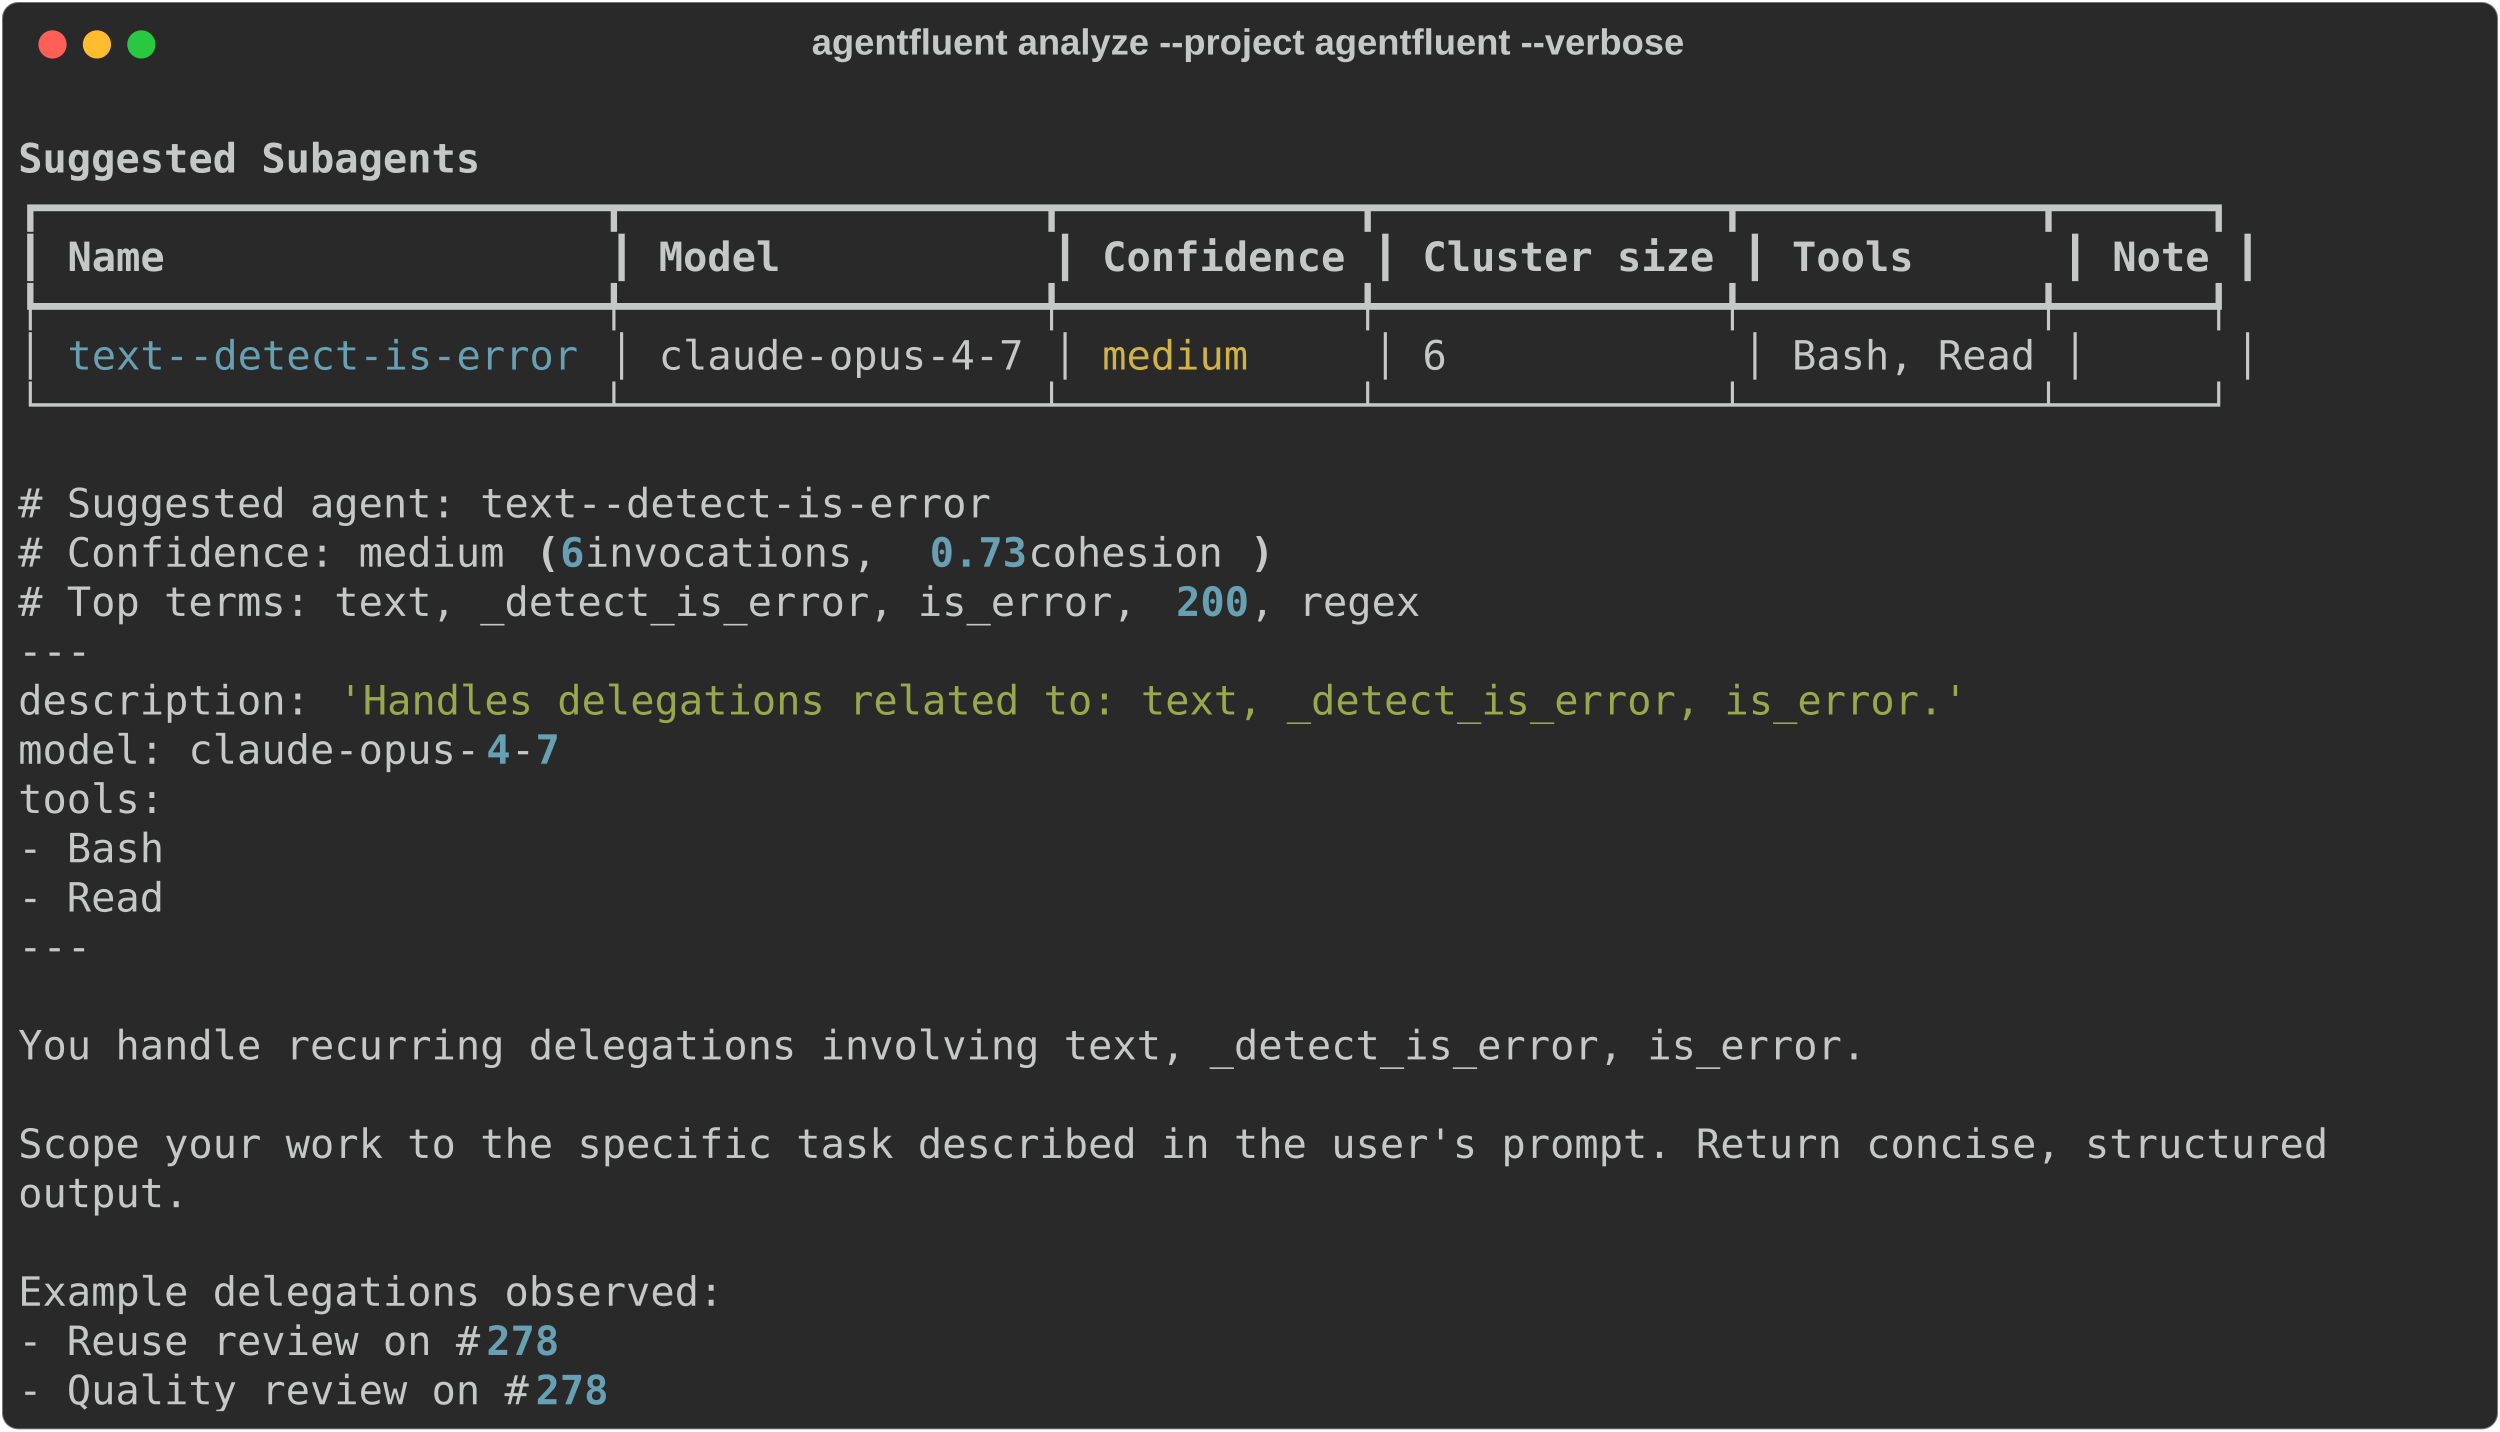
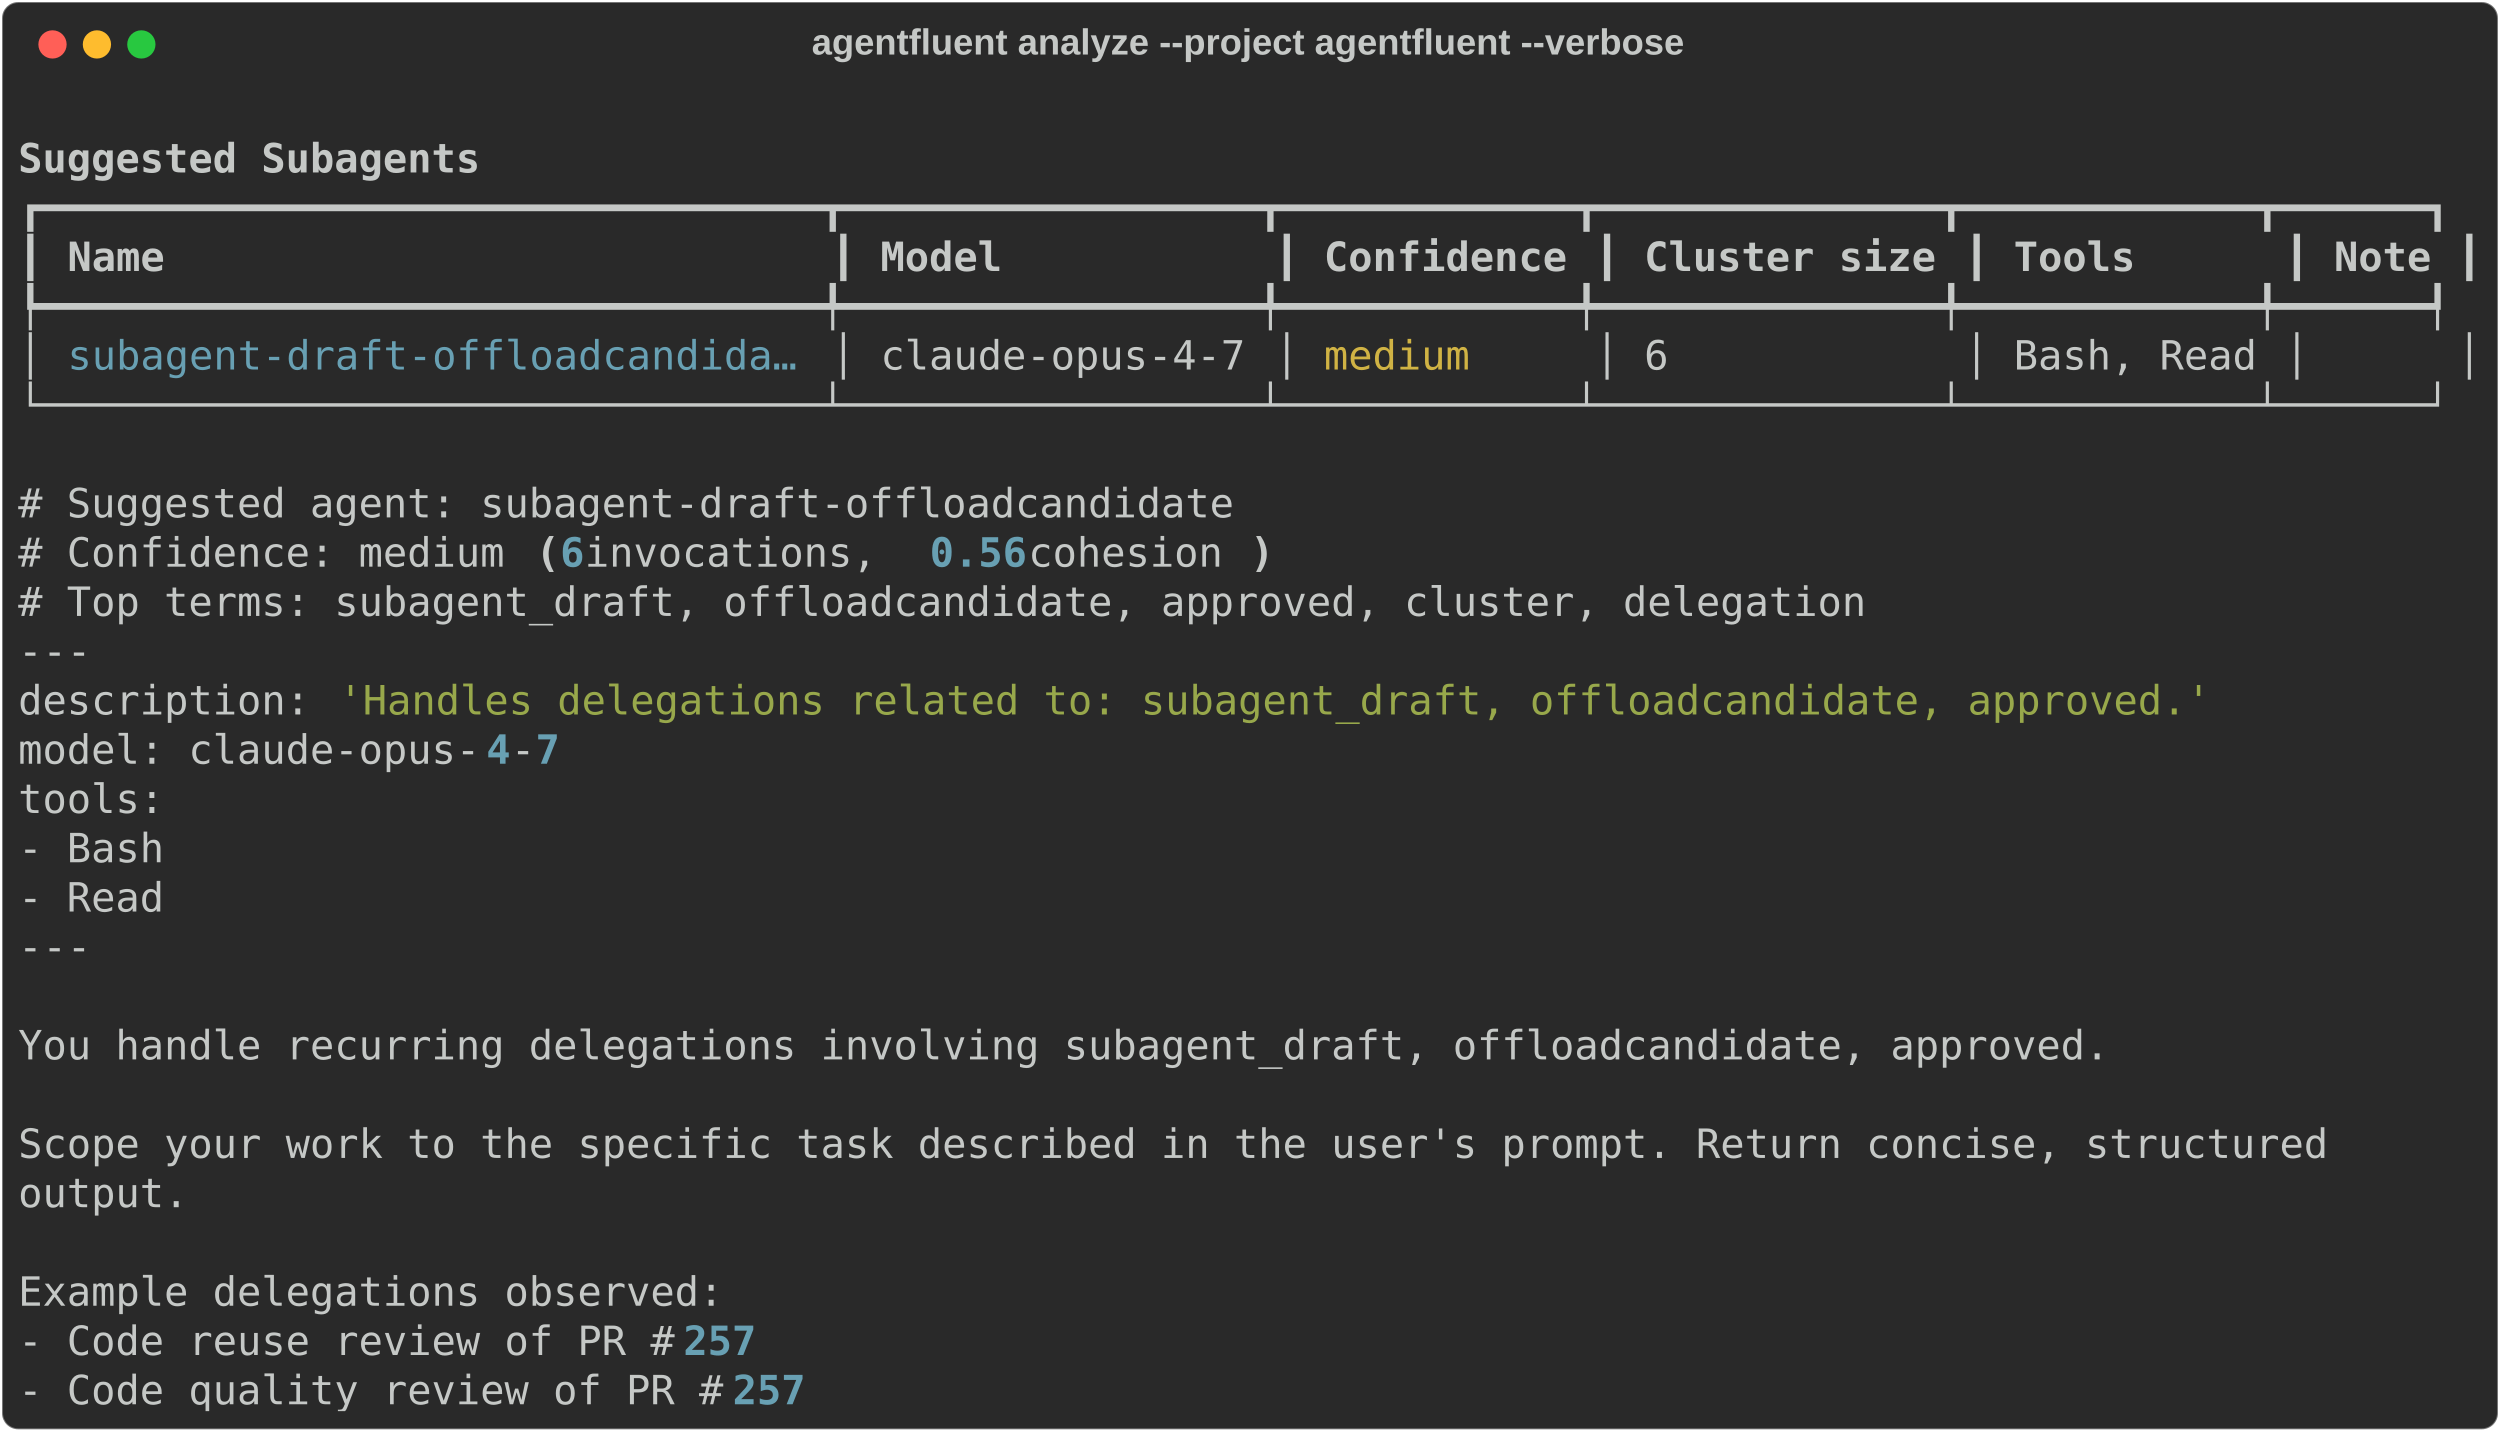
<svg xmlns="http://www.w3.org/2000/svg" class="rich-terminal" viewBox="0 0 1238 708.8">
  <style>

    @font-face {
        font-family: "Fira Code";
        src: local("FiraCode-Regular"),
                url("https://cdnjs.cloudflare.com/ajax/libs/firacode/6.2.0/woff2/FiraCode-Regular.woff2") format("woff2"),
                url("https://cdnjs.cloudflare.com/ajax/libs/firacode/6.2.0/woff/FiraCode-Regular.woff") format("woff");
        font-style: normal;
        font-weight: 400;
    }
    @font-face {
        font-family: "Fira Code";
        src: local("FiraCode-Bold"),
                url("https://cdnjs.cloudflare.com/ajax/libs/firacode/6.2.0/woff2/FiraCode-Bold.woff2") format("woff2"),
                url("https://cdnjs.cloudflare.com/ajax/libs/firacode/6.2.0/woff/FiraCode-Bold.woff") format("woff");
        font-style: bold;
        font-weight: 700;
    }

-     .terminal-1231617850-matrix {
+     .terminal-3409915585-matrix {
        font-family: Fira Code, monospace;
        font-size: 20px;
        line-height: 24.4px;
        font-variant-east-asian: full-width;
    }

-     .terminal-1231617850-title {
+     .terminal-3409915585-title {
        font-size: 18px;
        font-weight: bold;
        font-family: arial;
    }

-     .terminal-1231617850-r1 { fill: #c5c8c6 }
- .terminal-1231617850-r2 { fill: #c5c8c6;font-weight: bold }
- .terminal-1231617850-r3 { fill: #68a0b3 }
- .terminal-1231617850-r4 { fill: #d0b344 }
- .terminal-1231617850-r5 { fill: #68a0b3;font-weight: bold }
- .terminal-1231617850-r6 { fill: #98a84b }
+     .terminal-3409915585-r1 { fill: #c5c8c6 }
+ .terminal-3409915585-r2 { fill: #c5c8c6;font-weight: bold }
+ .terminal-3409915585-r3 { fill: #68a0b3 }
+ .terminal-3409915585-r4 { fill: #d0b344 }
+ .terminal-3409915585-r5 { fill: #68a0b3;font-weight: bold }
+ .terminal-3409915585-r6 { fill: #98a84b }
    </style>
  <defs>
-     <clipPath id="terminal-1231617850-clip-terminal">
+     <clipPath id="terminal-3409915585-clip-terminal">
      <rect x="0" y="0" width="1219.0" height="657.8" />
    </clipPath>
-     <clipPath id="terminal-1231617850-line-0">
+     <clipPath id="terminal-3409915585-line-0">
      <rect x="0" y="1.5" width="1220" height="24.65" />
    </clipPath>
-     <clipPath id="terminal-1231617850-line-1">
+     <clipPath id="terminal-3409915585-line-1">
      <rect x="0" y="25.9" width="1220" height="24.65" />
    </clipPath>
-     <clipPath id="terminal-1231617850-line-2">
+     <clipPath id="terminal-3409915585-line-2">
      <rect x="0" y="50.3" width="1220" height="24.65" />
    </clipPath>
-     <clipPath id="terminal-1231617850-line-3">
+     <clipPath id="terminal-3409915585-line-3">
      <rect x="0" y="74.7" width="1220" height="24.65" />
    </clipPath>
-     <clipPath id="terminal-1231617850-line-4">
+     <clipPath id="terminal-3409915585-line-4">
      <rect x="0" y="99.1" width="1220" height="24.65" />
    </clipPath>
-     <clipPath id="terminal-1231617850-line-5">
+     <clipPath id="terminal-3409915585-line-5">
      <rect x="0" y="123.5" width="1220" height="24.65" />
    </clipPath>
-     <clipPath id="terminal-1231617850-line-6">
+     <clipPath id="terminal-3409915585-line-6">
      <rect x="0" y="147.9" width="1220" height="24.65" />
    </clipPath>
-     <clipPath id="terminal-1231617850-line-7">
+     <clipPath id="terminal-3409915585-line-7">
      <rect x="0" y="172.3" width="1220" height="24.65" />
    </clipPath>
-     <clipPath id="terminal-1231617850-line-8">
+     <clipPath id="terminal-3409915585-line-8">
      <rect x="0" y="196.7" width="1220" height="24.65" />
    </clipPath>
-     <clipPath id="terminal-1231617850-line-9">
+     <clipPath id="terminal-3409915585-line-9">
      <rect x="0" y="221.1" width="1220" height="24.65" />
    </clipPath>
-     <clipPath id="terminal-1231617850-line-10">
+     <clipPath id="terminal-3409915585-line-10">
      <rect x="0" y="245.5" width="1220" height="24.65" />
    </clipPath>
-     <clipPath id="terminal-1231617850-line-11">
+     <clipPath id="terminal-3409915585-line-11">
      <rect x="0" y="269.9" width="1220" height="24.65" />
    </clipPath>
-     <clipPath id="terminal-1231617850-line-12">
+     <clipPath id="terminal-3409915585-line-12">
      <rect x="0" y="294.3" width="1220" height="24.65" />
    </clipPath>
-     <clipPath id="terminal-1231617850-line-13">
+     <clipPath id="terminal-3409915585-line-13">
      <rect x="0" y="318.7" width="1220" height="24.65" />
    </clipPath>
-     <clipPath id="terminal-1231617850-line-14">
+     <clipPath id="terminal-3409915585-line-14">
      <rect x="0" y="343.1" width="1220" height="24.65" />
    </clipPath>
-     <clipPath id="terminal-1231617850-line-15">
+     <clipPath id="terminal-3409915585-line-15">
      <rect x="0" y="367.5" width="1220" height="24.65" />
    </clipPath>
-     <clipPath id="terminal-1231617850-line-16">
+     <clipPath id="terminal-3409915585-line-16">
      <rect x="0" y="391.9" width="1220" height="24.65" />
    </clipPath>
-     <clipPath id="terminal-1231617850-line-17">
+     <clipPath id="terminal-3409915585-line-17">
      <rect x="0" y="416.3" width="1220" height="24.65" />
    </clipPath>
-     <clipPath id="terminal-1231617850-line-18">
+     <clipPath id="terminal-3409915585-line-18">
      <rect x="0" y="440.7" width="1220" height="24.65" />
    </clipPath>
-     <clipPath id="terminal-1231617850-line-19">
+     <clipPath id="terminal-3409915585-line-19">
      <rect x="0" y="465.1" width="1220" height="24.65" />
    </clipPath>
-     <clipPath id="terminal-1231617850-line-20">
+     <clipPath id="terminal-3409915585-line-20">
      <rect x="0" y="489.5" width="1220" height="24.65" />
    </clipPath>
-     <clipPath id="terminal-1231617850-line-21">
+     <clipPath id="terminal-3409915585-line-21">
      <rect x="0" y="513.9" width="1220" height="24.65" />
    </clipPath>
-     <clipPath id="terminal-1231617850-line-22">
+     <clipPath id="terminal-3409915585-line-22">
      <rect x="0" y="538.3" width="1220" height="24.65" />
    </clipPath>
-     <clipPath id="terminal-1231617850-line-23">
+     <clipPath id="terminal-3409915585-line-23">
      <rect x="0" y="562.7" width="1220" height="24.65" />
    </clipPath>
-     <clipPath id="terminal-1231617850-line-24">
+     <clipPath id="terminal-3409915585-line-24">
      <rect x="0" y="587.1" width="1220" height="24.65" />
    </clipPath>
-     <clipPath id="terminal-1231617850-line-25">
+     <clipPath id="terminal-3409915585-line-25">
      <rect x="0" y="611.5" width="1220" height="24.65" />
    </clipPath>
  </defs>
  <rect fill="#292929" stroke="rgba(255,255,255,0.35)" stroke-width="1" x="1" y="1" width="1236" height="706.8" rx="8" />
-   <text class="terminal-1231617850-title" fill="#c5c8c6" text-anchor="middle" x="618" y="27">agentfluent analyze --project agentfluent --verbose</text>
+   <text class="terminal-3409915585-title" fill="#c5c8c6" text-anchor="middle" x="618" y="27">agentfluent analyze --project agentfluent --verbose</text>
  <g transform="translate(26,22)">
    <circle cx="0" cy="0" r="7" fill="#ff5f57" />
    <circle cx="22" cy="0" r="7" fill="#febc2e" />
    <circle cx="44" cy="0" r="7" fill="#28c840" />
  </g>
-   <g transform="translate(9, 41)" clip-path="url(#terminal-1231617850-clip-terminal)">
-     <g class="terminal-1231617850-matrix">
-       <text class="terminal-1231617850-r1" x="1220" y="20" textLength="12.2" clip-path="url(#terminal-1231617850-line-0)">
- </text>
-       <text class="terminal-1231617850-r2" x="0" y="44.4" textLength="231.8" clip-path="url(#terminal-1231617850-line-1)">Suggested Subagents</text>
-       <text class="terminal-1231617850-r1" x="1220" y="44.4" textLength="12.2" clip-path="url(#terminal-1231617850-line-1)">
- </text>
-       <text class="terminal-1231617850-r1" x="0" y="68.8" textLength="1110.2" clip-path="url(#terminal-1231617850-line-2)">┏━━━━━━━━━━━━━━━━━━━━━━━┳━━━━━━━━━━━━━━━━━┳━━━━━━━━━━━━┳━━━━━━━━━━━━━━┳━━━━━━━━━━━━┳━━━━━━┓</text>
-       <text class="terminal-1231617850-r1" x="1220" y="68.8" textLength="12.2" clip-path="url(#terminal-1231617850-line-2)">
- </text>
-       <text class="terminal-1231617850-r1" x="0" y="93.2" textLength="12.2" clip-path="url(#terminal-1231617850-line-3)">┃</text>
-       <text class="terminal-1231617850-r2" x="24.4" y="93.2" textLength="256.2" clip-path="url(#terminal-1231617850-line-3)">Name                 </text>
-       <text class="terminal-1231617850-r1" x="292.8" y="93.2" textLength="12.2" clip-path="url(#terminal-1231617850-line-3)">┃</text>
-       <text class="terminal-1231617850-r2" x="317.2" y="93.2" textLength="183" clip-path="url(#terminal-1231617850-line-3)">Model          </text>
-       <text class="terminal-1231617850-r1" x="512.4" y="93.2" textLength="12.2" clip-path="url(#terminal-1231617850-line-3)">┃</text>
-       <text class="terminal-1231617850-r2" x="536.8" y="93.2" textLength="122" clip-path="url(#terminal-1231617850-line-3)">Confidence</text>
-       <text class="terminal-1231617850-r1" x="671" y="93.2" textLength="12.2" clip-path="url(#terminal-1231617850-line-3)">┃</text>
-       <text class="terminal-1231617850-r2" x="695.4" y="93.2" textLength="146.4" clip-path="url(#terminal-1231617850-line-3)">Cluster size</text>
-       <text class="terminal-1231617850-r1" x="854" y="93.2" textLength="12.2" clip-path="url(#terminal-1231617850-line-3)">┃</text>
-       <text class="terminal-1231617850-r2" x="878.4" y="93.2" textLength="122" clip-path="url(#terminal-1231617850-line-3)">Tools     </text>
-       <text class="terminal-1231617850-r1" x="1012.6" y="93.2" textLength="12.2" clip-path="url(#terminal-1231617850-line-3)">┃</text>
-       <text class="terminal-1231617850-r2" x="1037" y="93.2" textLength="48.8" clip-path="url(#terminal-1231617850-line-3)">Note</text>
-       <text class="terminal-1231617850-r1" x="1098" y="93.2" textLength="12.2" clip-path="url(#terminal-1231617850-line-3)">┃</text>
-       <text class="terminal-1231617850-r1" x="1220" y="93.2" textLength="12.2" clip-path="url(#terminal-1231617850-line-3)">
- </text>
-       <text class="terminal-1231617850-r1" x="0" y="117.6" textLength="1110.2" clip-path="url(#terminal-1231617850-line-4)">┡━━━━━━━━━━━━━━━━━━━━━━━╇━━━━━━━━━━━━━━━━━╇━━━━━━━━━━━━╇━━━━━━━━━━━━━━╇━━━━━━━━━━━━╇━━━━━━┩</text>
-       <text class="terminal-1231617850-r1" x="1220" y="117.6" textLength="12.2" clip-path="url(#terminal-1231617850-line-4)">
- </text>
-       <text class="terminal-1231617850-r1" x="0" y="142" textLength="12.2" clip-path="url(#terminal-1231617850-line-5)">│</text>
-       <text class="terminal-1231617850-r3" x="24.4" y="142" textLength="256.2" clip-path="url(#terminal-1231617850-line-5)">text--detect-is-error</text>
-       <text class="terminal-1231617850-r1" x="292.8" y="142" textLength="12.2" clip-path="url(#terminal-1231617850-line-5)">│</text>
-       <text class="terminal-1231617850-r1" x="317.2" y="142" textLength="183" clip-path="url(#terminal-1231617850-line-5)">claude-opus-4-7</text>
-       <text class="terminal-1231617850-r1" x="512.4" y="142" textLength="12.2" clip-path="url(#terminal-1231617850-line-5)">│</text>
-       <text class="terminal-1231617850-r4" x="536.8" y="142" textLength="73.2" clip-path="url(#terminal-1231617850-line-5)">medium</text>
-       <text class="terminal-1231617850-r1" x="671" y="142" textLength="12.2" clip-path="url(#terminal-1231617850-line-5)">│</text>
-       <text class="terminal-1231617850-r1" x="695.4" y="142" textLength="146.4" clip-path="url(#terminal-1231617850-line-5)">           6</text>
-       <text class="terminal-1231617850-r1" x="854" y="142" textLength="12.2" clip-path="url(#terminal-1231617850-line-5)">│</text>
-       <text class="terminal-1231617850-r1" x="878.4" y="142" textLength="122" clip-path="url(#terminal-1231617850-line-5)">Bash, Read</text>
-       <text class="terminal-1231617850-r1" x="1012.6" y="142" textLength="12.2" clip-path="url(#terminal-1231617850-line-5)">│</text>
-       <text class="terminal-1231617850-r1" x="1098" y="142" textLength="12.2" clip-path="url(#terminal-1231617850-line-5)">│</text>
-       <text class="terminal-1231617850-r1" x="1220" y="142" textLength="12.2" clip-path="url(#terminal-1231617850-line-5)">
- </text>
-       <text class="terminal-1231617850-r1" x="0" y="166.4" textLength="1110.2" clip-path="url(#terminal-1231617850-line-6)">└───────────────────────┴─────────────────┴────────────┴──────────────┴────────────┴──────┘</text>
-       <text class="terminal-1231617850-r1" x="1220" y="166.4" textLength="12.2" clip-path="url(#terminal-1231617850-line-6)">
- </text>
-       <text class="terminal-1231617850-r1" x="1220" y="190.8" textLength="12.2" clip-path="url(#terminal-1231617850-line-7)">
- </text>
-       <text class="terminal-1231617850-r1" x="0" y="215.2" textLength="488" clip-path="url(#terminal-1231617850-line-8)"># Suggested agent: text--detect-is-error</text>
-       <text class="terminal-1231617850-r1" x="1220" y="215.2" textLength="12.2" clip-path="url(#terminal-1231617850-line-8)">
- </text>
-       <text class="terminal-1231617850-r1" x="0" y="239.6" textLength="256.2" clip-path="url(#terminal-1231617850-line-9)"># Confidence: medium </text>
-       <text class="terminal-1231617850-r2" x="256.2" y="239.6" textLength="12.2" clip-path="url(#terminal-1231617850-line-9)">(</text>
-       <text class="terminal-1231617850-r5" x="268.4" y="239.6" textLength="12.2" clip-path="url(#terminal-1231617850-line-9)">6</text>
-       <text class="terminal-1231617850-r1" x="280.6" y="239.6" textLength="170.8" clip-path="url(#terminal-1231617850-line-9)"> invocations, </text>
-       <text class="terminal-1231617850-r5" x="451.4" y="239.6" textLength="48.8" clip-path="url(#terminal-1231617850-line-9)">0.73</text>
-       <text class="terminal-1231617850-r1" x="500.2" y="239.6" textLength="109.8" clip-path="url(#terminal-1231617850-line-9)"> cohesion</text>
-       <text class="terminal-1231617850-r2" x="610" y="239.6" textLength="12.2" clip-path="url(#terminal-1231617850-line-9)">)</text>
-       <text class="terminal-1231617850-r1" x="1220" y="239.6" textLength="12.2" clip-path="url(#terminal-1231617850-line-9)">
- </text>
-       <text class="terminal-1231617850-r1" x="0" y="264" textLength="573.4" clip-path="url(#terminal-1231617850-line-10)"># Top terms: text, _detect_is_error, is_error, </text>
-       <text class="terminal-1231617850-r5" x="573.4" y="264" textLength="36.6" clip-path="url(#terminal-1231617850-line-10)">200</text>
-       <text class="terminal-1231617850-r1" x="610" y="264" textLength="85.4" clip-path="url(#terminal-1231617850-line-10)">, regex</text>
-       <text class="terminal-1231617850-r1" x="1220" y="264" textLength="12.2" clip-path="url(#terminal-1231617850-line-10)">
- </text>
-       <text class="terminal-1231617850-r1" x="0" y="288.4" textLength="36.6" clip-path="url(#terminal-1231617850-line-11)">---</text>
-       <text class="terminal-1231617850-r1" x="1220" y="288.4" textLength="12.2" clip-path="url(#terminal-1231617850-line-11)">
- </text>
-       <text class="terminal-1231617850-r1" x="0" y="312.8" textLength="158.6" clip-path="url(#terminal-1231617850-line-12)">description: </text>
-       <text class="terminal-1231617850-r6" x="158.6" y="312.8" textLength="817.4" clip-path="url(#terminal-1231617850-line-12)">'Handles delegations related to: text, _detect_is_error, is_error.'</text>
-       <text class="terminal-1231617850-r1" x="1220" y="312.8" textLength="12.2" clip-path="url(#terminal-1231617850-line-12)">
- </text>
-       <text class="terminal-1231617850-r1" x="0" y="337.2" textLength="231.8" clip-path="url(#terminal-1231617850-line-13)">model: claude-opus-</text>
-       <text class="terminal-1231617850-r5" x="231.8" y="337.2" textLength="12.2" clip-path="url(#terminal-1231617850-line-13)">4</text>
-       <text class="terminal-1231617850-r1" x="244" y="337.2" textLength="12.2" clip-path="url(#terminal-1231617850-line-13)">-</text>
-       <text class="terminal-1231617850-r5" x="256.2" y="337.2" textLength="12.2" clip-path="url(#terminal-1231617850-line-13)">7</text>
-       <text class="terminal-1231617850-r1" x="1220" y="337.2" textLength="12.2" clip-path="url(#terminal-1231617850-line-13)">
- </text>
-       <text class="terminal-1231617850-r1" x="0" y="361.6" textLength="73.2" clip-path="url(#terminal-1231617850-line-14)">tools:</text>
-       <text class="terminal-1231617850-r1" x="1220" y="361.6" textLength="12.2" clip-path="url(#terminal-1231617850-line-14)">
- </text>
-       <text class="terminal-1231617850-r1" x="0" y="386" textLength="73.2" clip-path="url(#terminal-1231617850-line-15)">- Bash</text>
-       <text class="terminal-1231617850-r1" x="1220" y="386" textLength="12.2" clip-path="url(#terminal-1231617850-line-15)">
- </text>
-       <text class="terminal-1231617850-r1" x="0" y="410.4" textLength="73.2" clip-path="url(#terminal-1231617850-line-16)">- Read</text>
-       <text class="terminal-1231617850-r1" x="1220" y="410.4" textLength="12.2" clip-path="url(#terminal-1231617850-line-16)">
- </text>
-       <text class="terminal-1231617850-r1" x="0" y="434.8" textLength="36.6" clip-path="url(#terminal-1231617850-line-17)">---</text>
-       <text class="terminal-1231617850-r1" x="1220" y="434.8" textLength="12.2" clip-path="url(#terminal-1231617850-line-17)">
- </text>
-       <text class="terminal-1231617850-r1" x="1220" y="459.2" textLength="12.2" clip-path="url(#terminal-1231617850-line-18)">
- </text>
-       <text class="terminal-1231617850-r1" x="0" y="483.6" textLength="927.2" clip-path="url(#terminal-1231617850-line-19)">You handle recurring delegations involving text, _detect_is_error, is_error.</text>
-       <text class="terminal-1231617850-r1" x="1220" y="483.6" textLength="12.2" clip-path="url(#terminal-1231617850-line-19)">
- </text>
-       <text class="terminal-1231617850-r1" x="1220" y="508" textLength="12.2" clip-path="url(#terminal-1231617850-line-20)">
- </text>
-       <text class="terminal-1231617850-r1" x="0" y="532.4" textLength="1171.2" clip-path="url(#terminal-1231617850-line-21)">Scope your work to the specific task described in the user's prompt. Return concise, structured </text>
-       <text class="terminal-1231617850-r1" x="1220" y="532.4" textLength="12.2" clip-path="url(#terminal-1231617850-line-21)">
- </text>
-       <text class="terminal-1231617850-r1" x="0" y="556.8" textLength="85.4" clip-path="url(#terminal-1231617850-line-22)">output.</text>
-       <text class="terminal-1231617850-r1" x="1220" y="556.8" textLength="12.2" clip-path="url(#terminal-1231617850-line-22)">
- </text>
-       <text class="terminal-1231617850-r1" x="1220" y="581.2" textLength="12.2" clip-path="url(#terminal-1231617850-line-23)">
- </text>
-       <text class="terminal-1231617850-r1" x="0" y="605.6" textLength="353.8" clip-path="url(#terminal-1231617850-line-24)">Example delegations observed:</text>
-       <text class="terminal-1231617850-r1" x="1220" y="605.6" textLength="12.2" clip-path="url(#terminal-1231617850-line-24)">
- </text>
-       <text class="terminal-1231617850-r1" x="0" y="630" textLength="231.8" clip-path="url(#terminal-1231617850-line-25)">- Reuse review on #</text>
-       <text class="terminal-1231617850-r5" x="231.8" y="630" textLength="36.6" clip-path="url(#terminal-1231617850-line-25)">278</text>
-       <text class="terminal-1231617850-r1" x="1220" y="630" textLength="12.2" clip-path="url(#terminal-1231617850-line-25)">
- </text>
-       <text class="terminal-1231617850-r1" x="0" y="654.4" textLength="256.2" clip-path="url(#terminal-1231617850-line-26)">- Quality review on #</text>
-       <text class="terminal-1231617850-r5" x="256.2" y="654.4" textLength="36.6" clip-path="url(#terminal-1231617850-line-26)">278</text>
-       <text class="terminal-1231617850-r1" x="1220" y="654.4" textLength="12.2" clip-path="url(#terminal-1231617850-line-26)">
+   <g transform="translate(9, 41)" clip-path="url(#terminal-3409915585-clip-terminal)">
+     <g class="terminal-3409915585-matrix">
+       <text class="terminal-3409915585-r1" x="1220" y="20" textLength="12.2" clip-path="url(#terminal-3409915585-line-0)">
+ </text>
+       <text class="terminal-3409915585-r2" x="0" y="44.4" textLength="231.8" clip-path="url(#terminal-3409915585-line-1)">Suggested Subagents</text>
+       <text class="terminal-3409915585-r1" x="1220" y="44.4" textLength="12.2" clip-path="url(#terminal-3409915585-line-1)">
+ </text>
+       <text class="terminal-3409915585-r1" x="0" y="68.8" textLength="1220" clip-path="url(#terminal-3409915585-line-2)">┏━━━━━━━━━━━━━━━━━━━━━━━━━━━━━━━━┳━━━━━━━━━━━━━━━━━┳━━━━━━━━━━━━┳━━━━━━━━━━━━━━┳━━━━━━━━━━━━┳━━━━━━┓</text>
+       <text class="terminal-3409915585-r1" x="1220" y="68.8" textLength="12.2" clip-path="url(#terminal-3409915585-line-2)">
+ </text>
+       <text class="terminal-3409915585-r1" x="0" y="93.2" textLength="12.2" clip-path="url(#terminal-3409915585-line-3)">┃</text>
+       <text class="terminal-3409915585-r2" x="24.4" y="93.2" textLength="366" clip-path="url(#terminal-3409915585-line-3)">Name                          </text>
+       <text class="terminal-3409915585-r1" x="402.6" y="93.2" textLength="12.2" clip-path="url(#terminal-3409915585-line-3)">┃</text>
+       <text class="terminal-3409915585-r2" x="427" y="93.2" textLength="183" clip-path="url(#terminal-3409915585-line-3)">Model          </text>
+       <text class="terminal-3409915585-r1" x="622.2" y="93.2" textLength="12.2" clip-path="url(#terminal-3409915585-line-3)">┃</text>
+       <text class="terminal-3409915585-r2" x="646.6" y="93.2" textLength="122" clip-path="url(#terminal-3409915585-line-3)">Confidence</text>
+       <text class="terminal-3409915585-r1" x="780.8" y="93.2" textLength="12.2" clip-path="url(#terminal-3409915585-line-3)">┃</text>
+       <text class="terminal-3409915585-r2" x="805.2" y="93.2" textLength="146.4" clip-path="url(#terminal-3409915585-line-3)">Cluster size</text>
+       <text class="terminal-3409915585-r1" x="963.8" y="93.2" textLength="12.2" clip-path="url(#terminal-3409915585-line-3)">┃</text>
+       <text class="terminal-3409915585-r2" x="988.2" y="93.2" textLength="122" clip-path="url(#terminal-3409915585-line-3)">Tools     </text>
+       <text class="terminal-3409915585-r1" x="1122.4" y="93.2" textLength="12.2" clip-path="url(#terminal-3409915585-line-3)">┃</text>
+       <text class="terminal-3409915585-r2" x="1146.8" y="93.2" textLength="48.8" clip-path="url(#terminal-3409915585-line-3)">Note</text>
+       <text class="terminal-3409915585-r1" x="1207.8" y="93.2" textLength="12.2" clip-path="url(#terminal-3409915585-line-3)">┃</text>
+       <text class="terminal-3409915585-r1" x="1220" y="93.2" textLength="12.2" clip-path="url(#terminal-3409915585-line-3)">
+ </text>
+       <text class="terminal-3409915585-r1" x="0" y="117.6" textLength="1220" clip-path="url(#terminal-3409915585-line-4)">┡━━━━━━━━━━━━━━━━━━━━━━━━━━━━━━━━╇━━━━━━━━━━━━━━━━━╇━━━━━━━━━━━━╇━━━━━━━━━━━━━━╇━━━━━━━━━━━━╇━━━━━━┩</text>
+       <text class="terminal-3409915585-r1" x="1220" y="117.6" textLength="12.2" clip-path="url(#terminal-3409915585-line-4)">
+ </text>
+       <text class="terminal-3409915585-r1" x="0" y="142" textLength="12.2" clip-path="url(#terminal-3409915585-line-5)">│</text>
+       <text class="terminal-3409915585-r3" x="24.4" y="142" textLength="366" clip-path="url(#terminal-3409915585-line-5)">subagent-draft-offloadcandida…</text>
+       <text class="terminal-3409915585-r1" x="402.6" y="142" textLength="12.2" clip-path="url(#terminal-3409915585-line-5)">│</text>
+       <text class="terminal-3409915585-r1" x="427" y="142" textLength="183" clip-path="url(#terminal-3409915585-line-5)">claude-opus-4-7</text>
+       <text class="terminal-3409915585-r1" x="622.2" y="142" textLength="12.2" clip-path="url(#terminal-3409915585-line-5)">│</text>
+       <text class="terminal-3409915585-r4" x="646.6" y="142" textLength="73.2" clip-path="url(#terminal-3409915585-line-5)">medium</text>
+       <text class="terminal-3409915585-r1" x="780.8" y="142" textLength="12.2" clip-path="url(#terminal-3409915585-line-5)">│</text>
+       <text class="terminal-3409915585-r1" x="805.2" y="142" textLength="146.4" clip-path="url(#terminal-3409915585-line-5)">           6</text>
+       <text class="terminal-3409915585-r1" x="963.8" y="142" textLength="12.2" clip-path="url(#terminal-3409915585-line-5)">│</text>
+       <text class="terminal-3409915585-r1" x="988.2" y="142" textLength="122" clip-path="url(#terminal-3409915585-line-5)">Bash, Read</text>
+       <text class="terminal-3409915585-r1" x="1122.4" y="142" textLength="12.2" clip-path="url(#terminal-3409915585-line-5)">│</text>
+       <text class="terminal-3409915585-r1" x="1207.8" y="142" textLength="12.2" clip-path="url(#terminal-3409915585-line-5)">│</text>
+       <text class="terminal-3409915585-r1" x="1220" y="142" textLength="12.2" clip-path="url(#terminal-3409915585-line-5)">
+ </text>
+       <text class="terminal-3409915585-r1" x="0" y="166.4" textLength="1220" clip-path="url(#terminal-3409915585-line-6)">└────────────────────────────────┴─────────────────┴────────────┴──────────────┴────────────┴──────┘</text>
+       <text class="terminal-3409915585-r1" x="1220" y="166.4" textLength="12.2" clip-path="url(#terminal-3409915585-line-6)">
+ </text>
+       <text class="terminal-3409915585-r1" x="1220" y="190.8" textLength="12.2" clip-path="url(#terminal-3409915585-line-7)">
+ </text>
+       <text class="terminal-3409915585-r1" x="0" y="215.2" textLength="610" clip-path="url(#terminal-3409915585-line-8)"># Suggested agent: subagent-draft-offloadcandidate</text>
+       <text class="terminal-3409915585-r1" x="1220" y="215.2" textLength="12.2" clip-path="url(#terminal-3409915585-line-8)">
+ </text>
+       <text class="terminal-3409915585-r1" x="0" y="239.6" textLength="256.2" clip-path="url(#terminal-3409915585-line-9)"># Confidence: medium </text>
+       <text class="terminal-3409915585-r2" x="256.2" y="239.6" textLength="12.2" clip-path="url(#terminal-3409915585-line-9)">(</text>
+       <text class="terminal-3409915585-r5" x="268.4" y="239.6" textLength="12.2" clip-path="url(#terminal-3409915585-line-9)">6</text>
+       <text class="terminal-3409915585-r1" x="280.6" y="239.6" textLength="170.8" clip-path="url(#terminal-3409915585-line-9)"> invocations, </text>
+       <text class="terminal-3409915585-r5" x="451.4" y="239.6" textLength="48.8" clip-path="url(#terminal-3409915585-line-9)">0.56</text>
+       <text class="terminal-3409915585-r1" x="500.2" y="239.6" textLength="109.8" clip-path="url(#terminal-3409915585-line-9)"> cohesion</text>
+       <text class="terminal-3409915585-r2" x="610" y="239.6" textLength="12.2" clip-path="url(#terminal-3409915585-line-9)">)</text>
+       <text class="terminal-3409915585-r1" x="1220" y="239.6" textLength="12.2" clip-path="url(#terminal-3409915585-line-9)">
+ </text>
+       <text class="terminal-3409915585-r1" x="0" y="264" textLength="927.2" clip-path="url(#terminal-3409915585-line-10)"># Top terms: subagent_draft, offloadcandidate, approved, cluster, delegation</text>
+       <text class="terminal-3409915585-r1" x="1220" y="264" textLength="12.2" clip-path="url(#terminal-3409915585-line-10)">
+ </text>
+       <text class="terminal-3409915585-r1" x="0" y="288.4" textLength="36.6" clip-path="url(#terminal-3409915585-line-11)">---</text>
+       <text class="terminal-3409915585-r1" x="1220" y="288.4" textLength="12.2" clip-path="url(#terminal-3409915585-line-11)">
+ </text>
+       <text class="terminal-3409915585-r1" x="0" y="312.8" textLength="158.6" clip-path="url(#terminal-3409915585-line-12)">description: </text>
+       <text class="terminal-3409915585-r6" x="158.6" y="312.8" textLength="939.4" clip-path="url(#terminal-3409915585-line-12)">'Handles delegations related to: subagent_draft, offloadcandidate, approved.'</text>
+       <text class="terminal-3409915585-r1" x="1220" y="312.8" textLength="12.2" clip-path="url(#terminal-3409915585-line-12)">
+ </text>
+       <text class="terminal-3409915585-r1" x="0" y="337.2" textLength="231.8" clip-path="url(#terminal-3409915585-line-13)">model: claude-opus-</text>
+       <text class="terminal-3409915585-r5" x="231.8" y="337.2" textLength="12.2" clip-path="url(#terminal-3409915585-line-13)">4</text>
+       <text class="terminal-3409915585-r1" x="244" y="337.2" textLength="12.2" clip-path="url(#terminal-3409915585-line-13)">-</text>
+       <text class="terminal-3409915585-r5" x="256.2" y="337.2" textLength="12.2" clip-path="url(#terminal-3409915585-line-13)">7</text>
+       <text class="terminal-3409915585-r1" x="1220" y="337.2" textLength="12.2" clip-path="url(#terminal-3409915585-line-13)">
+ </text>
+       <text class="terminal-3409915585-r1" x="0" y="361.6" textLength="73.2" clip-path="url(#terminal-3409915585-line-14)">tools:</text>
+       <text class="terminal-3409915585-r1" x="1220" y="361.6" textLength="12.2" clip-path="url(#terminal-3409915585-line-14)">
+ </text>
+       <text class="terminal-3409915585-r1" x="0" y="386" textLength="73.2" clip-path="url(#terminal-3409915585-line-15)">- Bash</text>
+       <text class="terminal-3409915585-r1" x="1220" y="386" textLength="12.2" clip-path="url(#terminal-3409915585-line-15)">
+ </text>
+       <text class="terminal-3409915585-r1" x="0" y="410.4" textLength="73.2" clip-path="url(#terminal-3409915585-line-16)">- Read</text>
+       <text class="terminal-3409915585-r1" x="1220" y="410.4" textLength="12.2" clip-path="url(#terminal-3409915585-line-16)">
+ </text>
+       <text class="terminal-3409915585-r1" x="0" y="434.8" textLength="36.6" clip-path="url(#terminal-3409915585-line-17)">---</text>
+       <text class="terminal-3409915585-r1" x="1220" y="434.8" textLength="12.2" clip-path="url(#terminal-3409915585-line-17)">
+ </text>
+       <text class="terminal-3409915585-r1" x="1220" y="459.2" textLength="12.2" clip-path="url(#terminal-3409915585-line-18)">
+ </text>
+       <text class="terminal-3409915585-r1" x="0" y="483.6" textLength="1049.2" clip-path="url(#terminal-3409915585-line-19)">You handle recurring delegations involving subagent_draft, offloadcandidate, approved.</text>
+       <text class="terminal-3409915585-r1" x="1220" y="483.6" textLength="12.2" clip-path="url(#terminal-3409915585-line-19)">
+ </text>
+       <text class="terminal-3409915585-r1" x="1220" y="508" textLength="12.2" clip-path="url(#terminal-3409915585-line-20)">
+ </text>
+       <text class="terminal-3409915585-r1" x="0" y="532.4" textLength="1171.2" clip-path="url(#terminal-3409915585-line-21)">Scope your work to the specific task described in the user's prompt. Return concise, structured </text>
+       <text class="terminal-3409915585-r1" x="1220" y="532.4" textLength="12.2" clip-path="url(#terminal-3409915585-line-21)">
+ </text>
+       <text class="terminal-3409915585-r1" x="0" y="556.8" textLength="85.4" clip-path="url(#terminal-3409915585-line-22)">output.</text>
+       <text class="terminal-3409915585-r1" x="1220" y="556.8" textLength="12.2" clip-path="url(#terminal-3409915585-line-22)">
+ </text>
+       <text class="terminal-3409915585-r1" x="1220" y="581.2" textLength="12.2" clip-path="url(#terminal-3409915585-line-23)">
+ </text>
+       <text class="terminal-3409915585-r1" x="0" y="605.6" textLength="353.8" clip-path="url(#terminal-3409915585-line-24)">Example delegations observed:</text>
+       <text class="terminal-3409915585-r1" x="1220" y="605.6" textLength="12.2" clip-path="url(#terminal-3409915585-line-24)">
+ </text>
+       <text class="terminal-3409915585-r1" x="0" y="630" textLength="329.4" clip-path="url(#terminal-3409915585-line-25)">- Code reuse review of PR #</text>
+       <text class="terminal-3409915585-r5" x="329.4" y="630" textLength="36.6" clip-path="url(#terminal-3409915585-line-25)">257</text>
+       <text class="terminal-3409915585-r1" x="1220" y="630" textLength="12.2" clip-path="url(#terminal-3409915585-line-25)">
+ </text>
+       <text class="terminal-3409915585-r1" x="0" y="654.4" textLength="353.8" clip-path="url(#terminal-3409915585-line-26)">- Code quality review of PR #</text>
+       <text class="terminal-3409915585-r5" x="353.8" y="654.4" textLength="36.6" clip-path="url(#terminal-3409915585-line-26)">257</text>
+       <text class="terminal-3409915585-r1" x="1220" y="654.4" textLength="12.2" clip-path="url(#terminal-3409915585-line-26)">
</text>
    </g>
  </g>
</svg>
